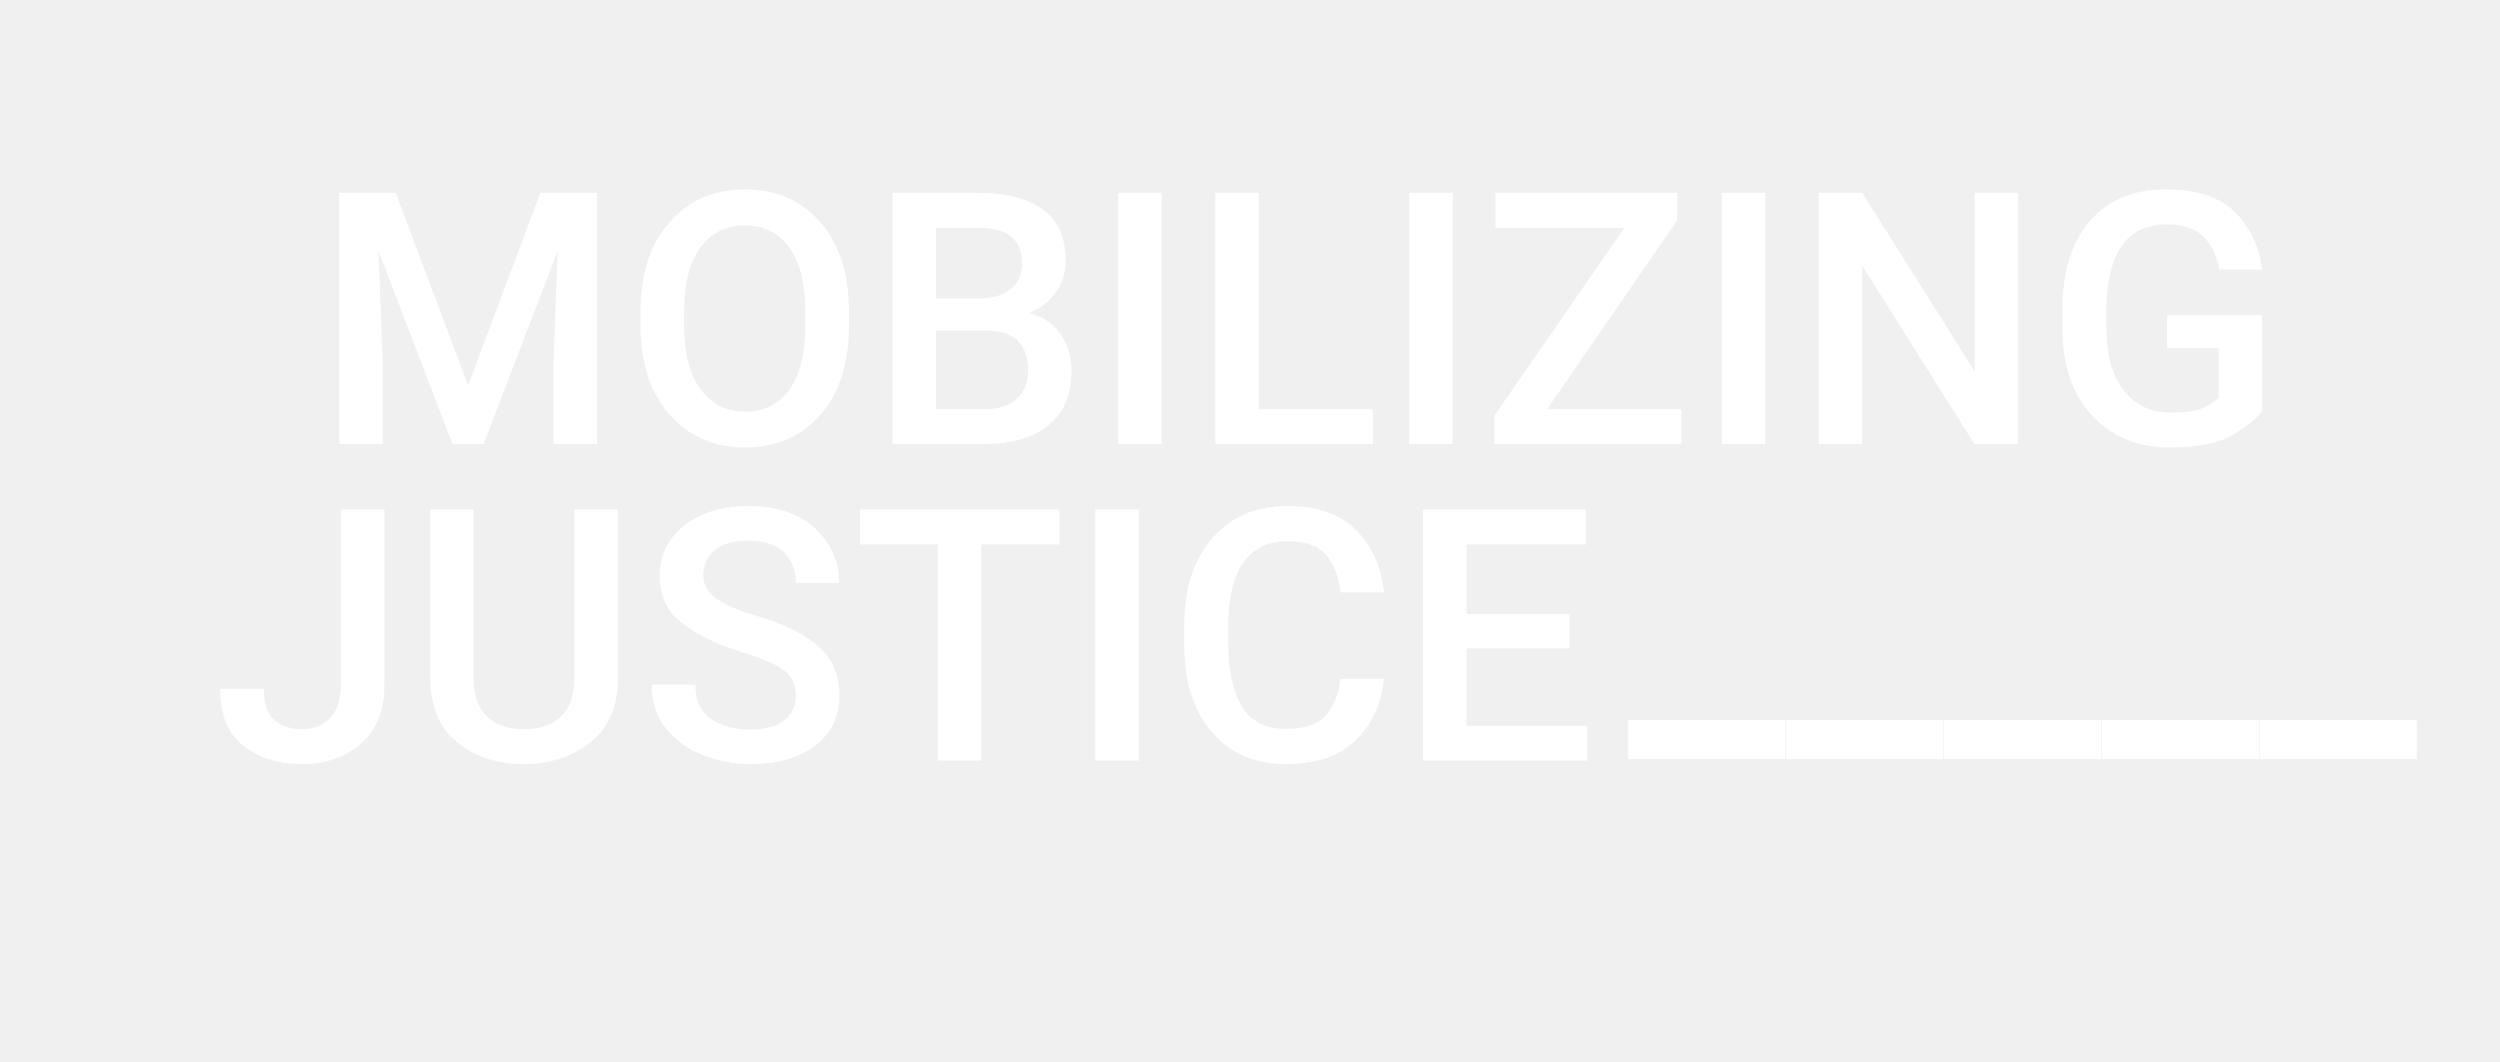
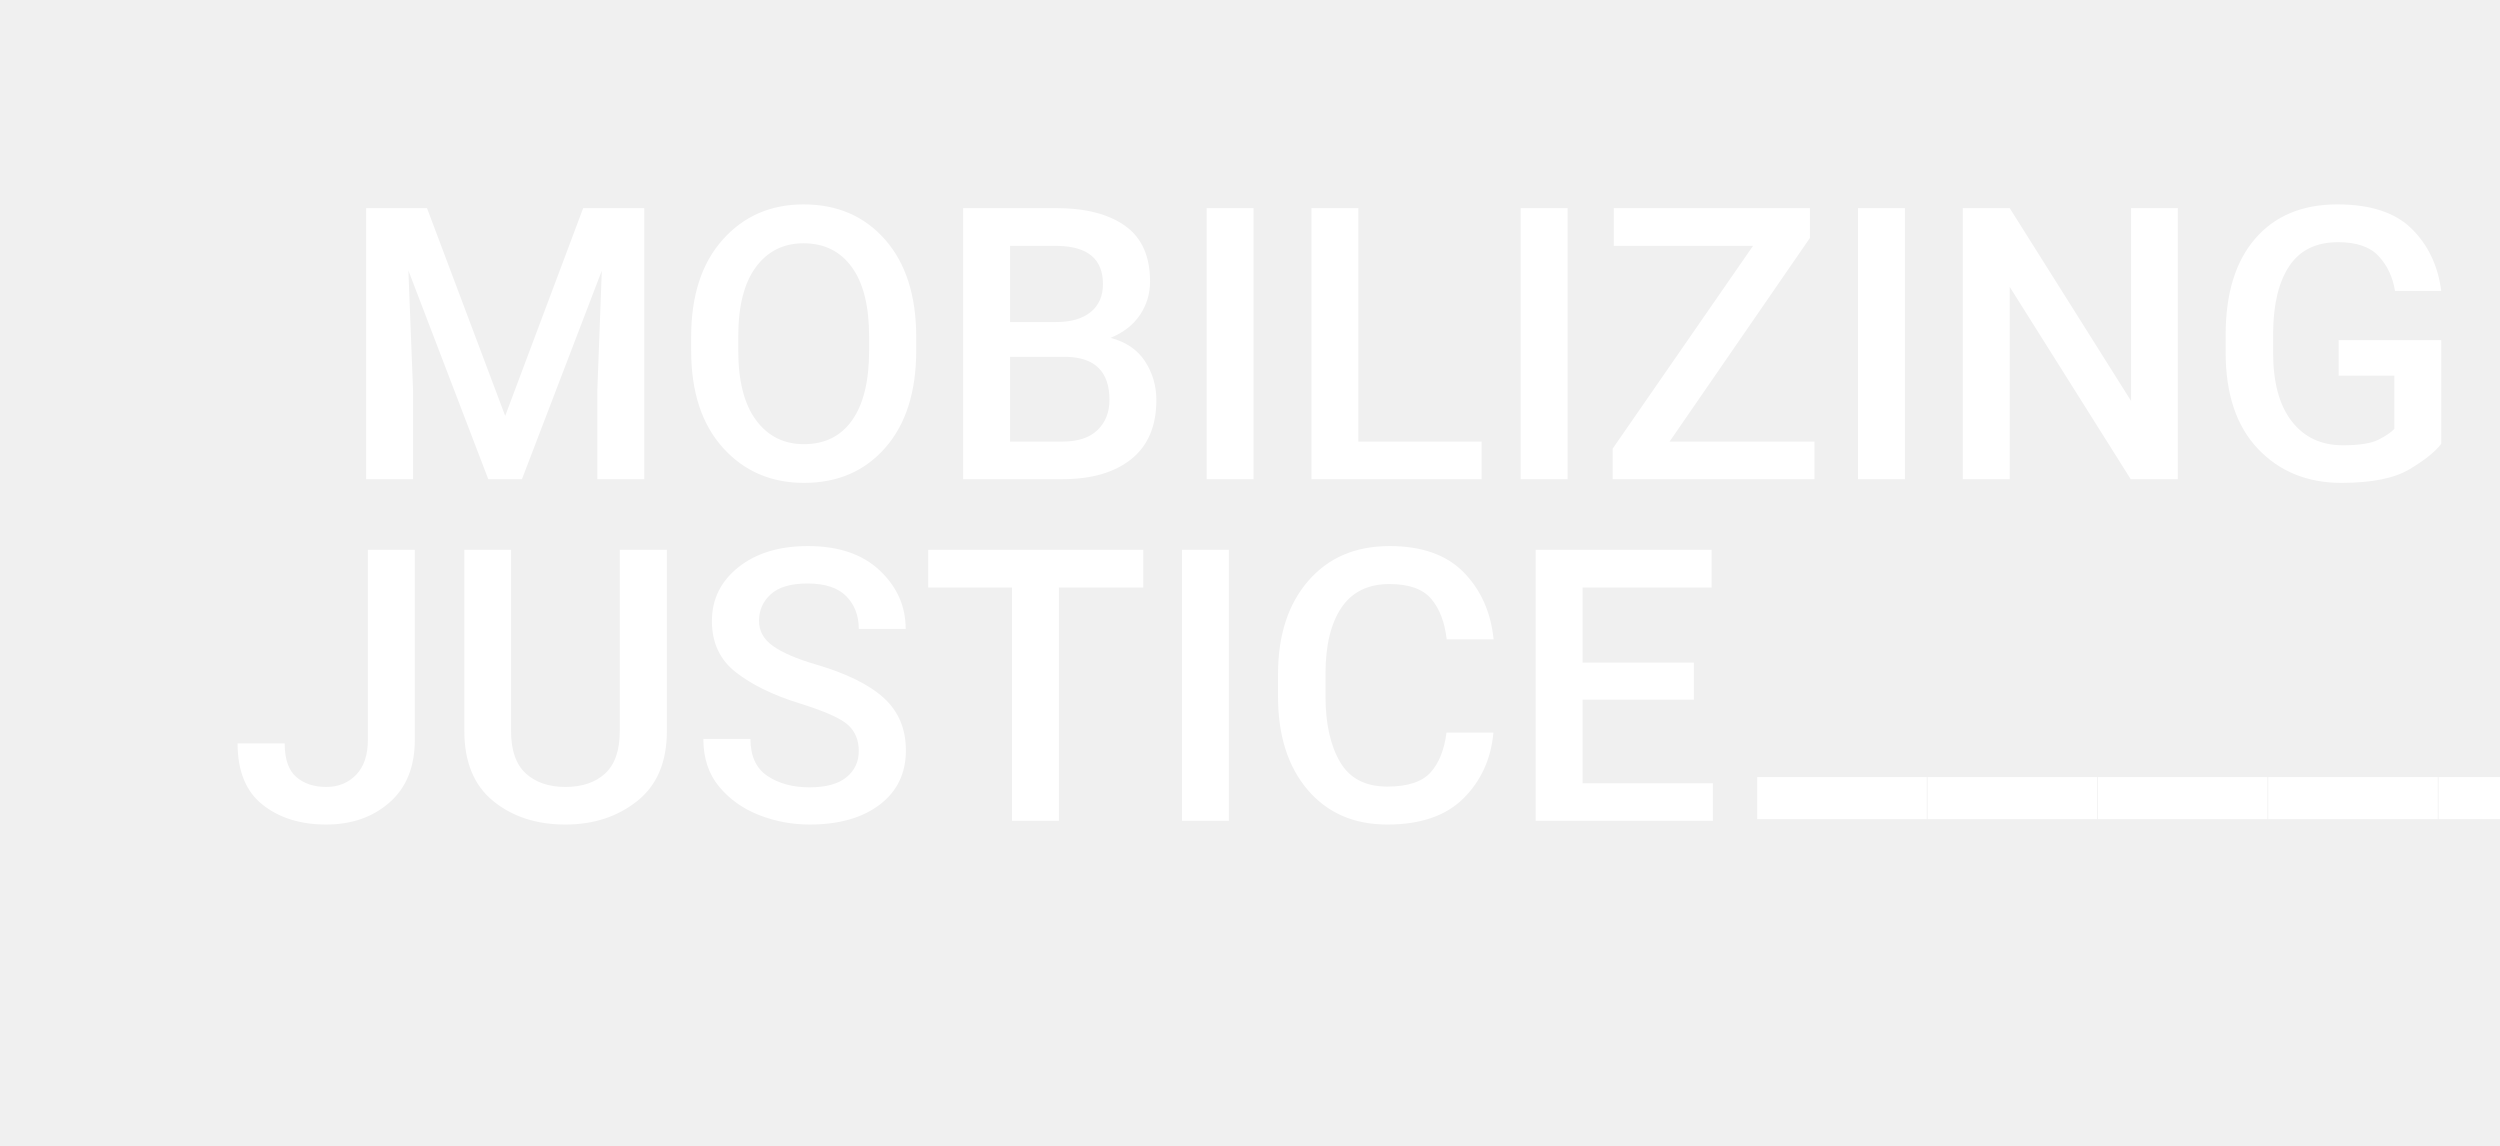
- <svg xmlns="http://www.w3.org/2000/svg" width="1295" height="550" xml:space="preserve" overflow="hidden">
+ <svg xmlns="http://www.w3.org/2000/svg" width="1200" height="550" xml:space="preserve" overflow="hidden">
  <g transform="translate(-2383 -1084)">
    <text fill="#FFFFFF" font-family="Roboto Medium,Roboto Medium_MSFontService,sans-serif" font-weight="500" font-size="183" transform="matrix(1 0 0 1 2545.43 1314)">MOBILIZING</text>
    <text fill="#FFFFFF" font-family="Roboto Medium,Roboto Medium_MSFontService,sans-serif" font-weight="500" font-size="183" transform="matrix(1 0 0 1 2493.02 1478)">JUSTICE</text>
    <text fill="#FFFFFF" font-family="Roboto,Roboto_MSFontService,sans-serif" font-weight="700" font-size="183" transform="matrix(1 0 0 1 3226.35 1457)">_____</text>
  </g>
</svg>
